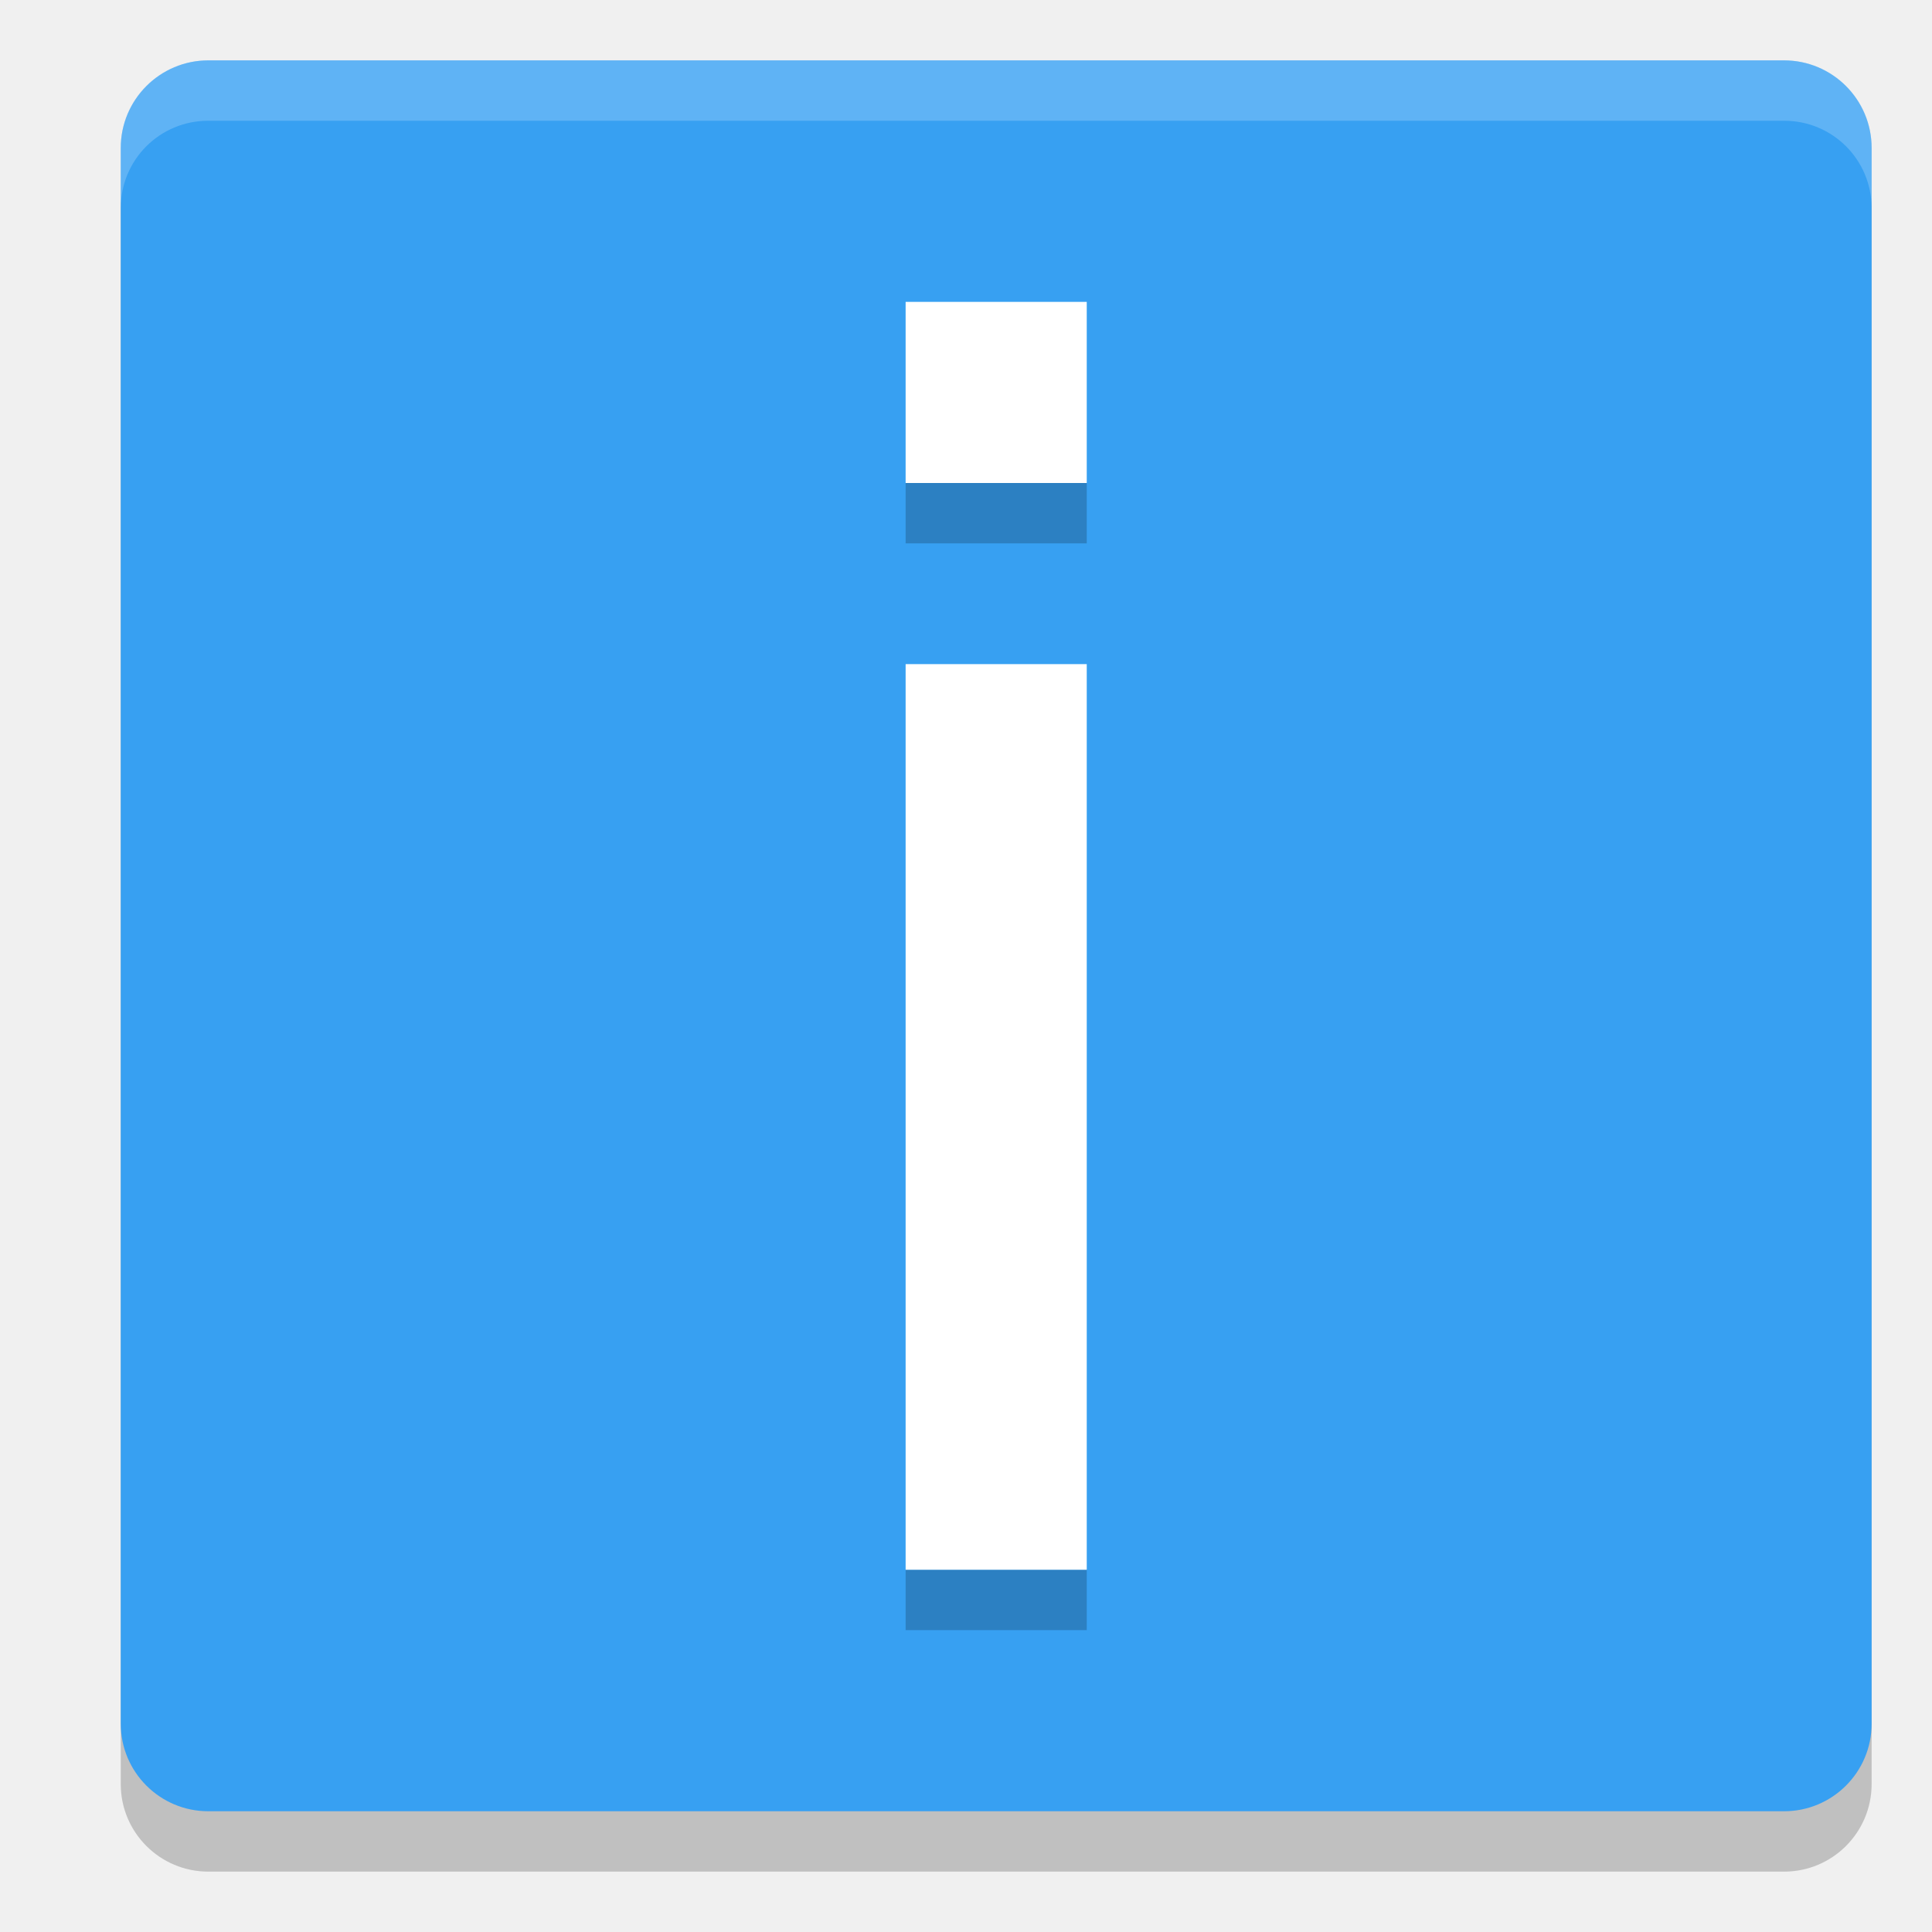
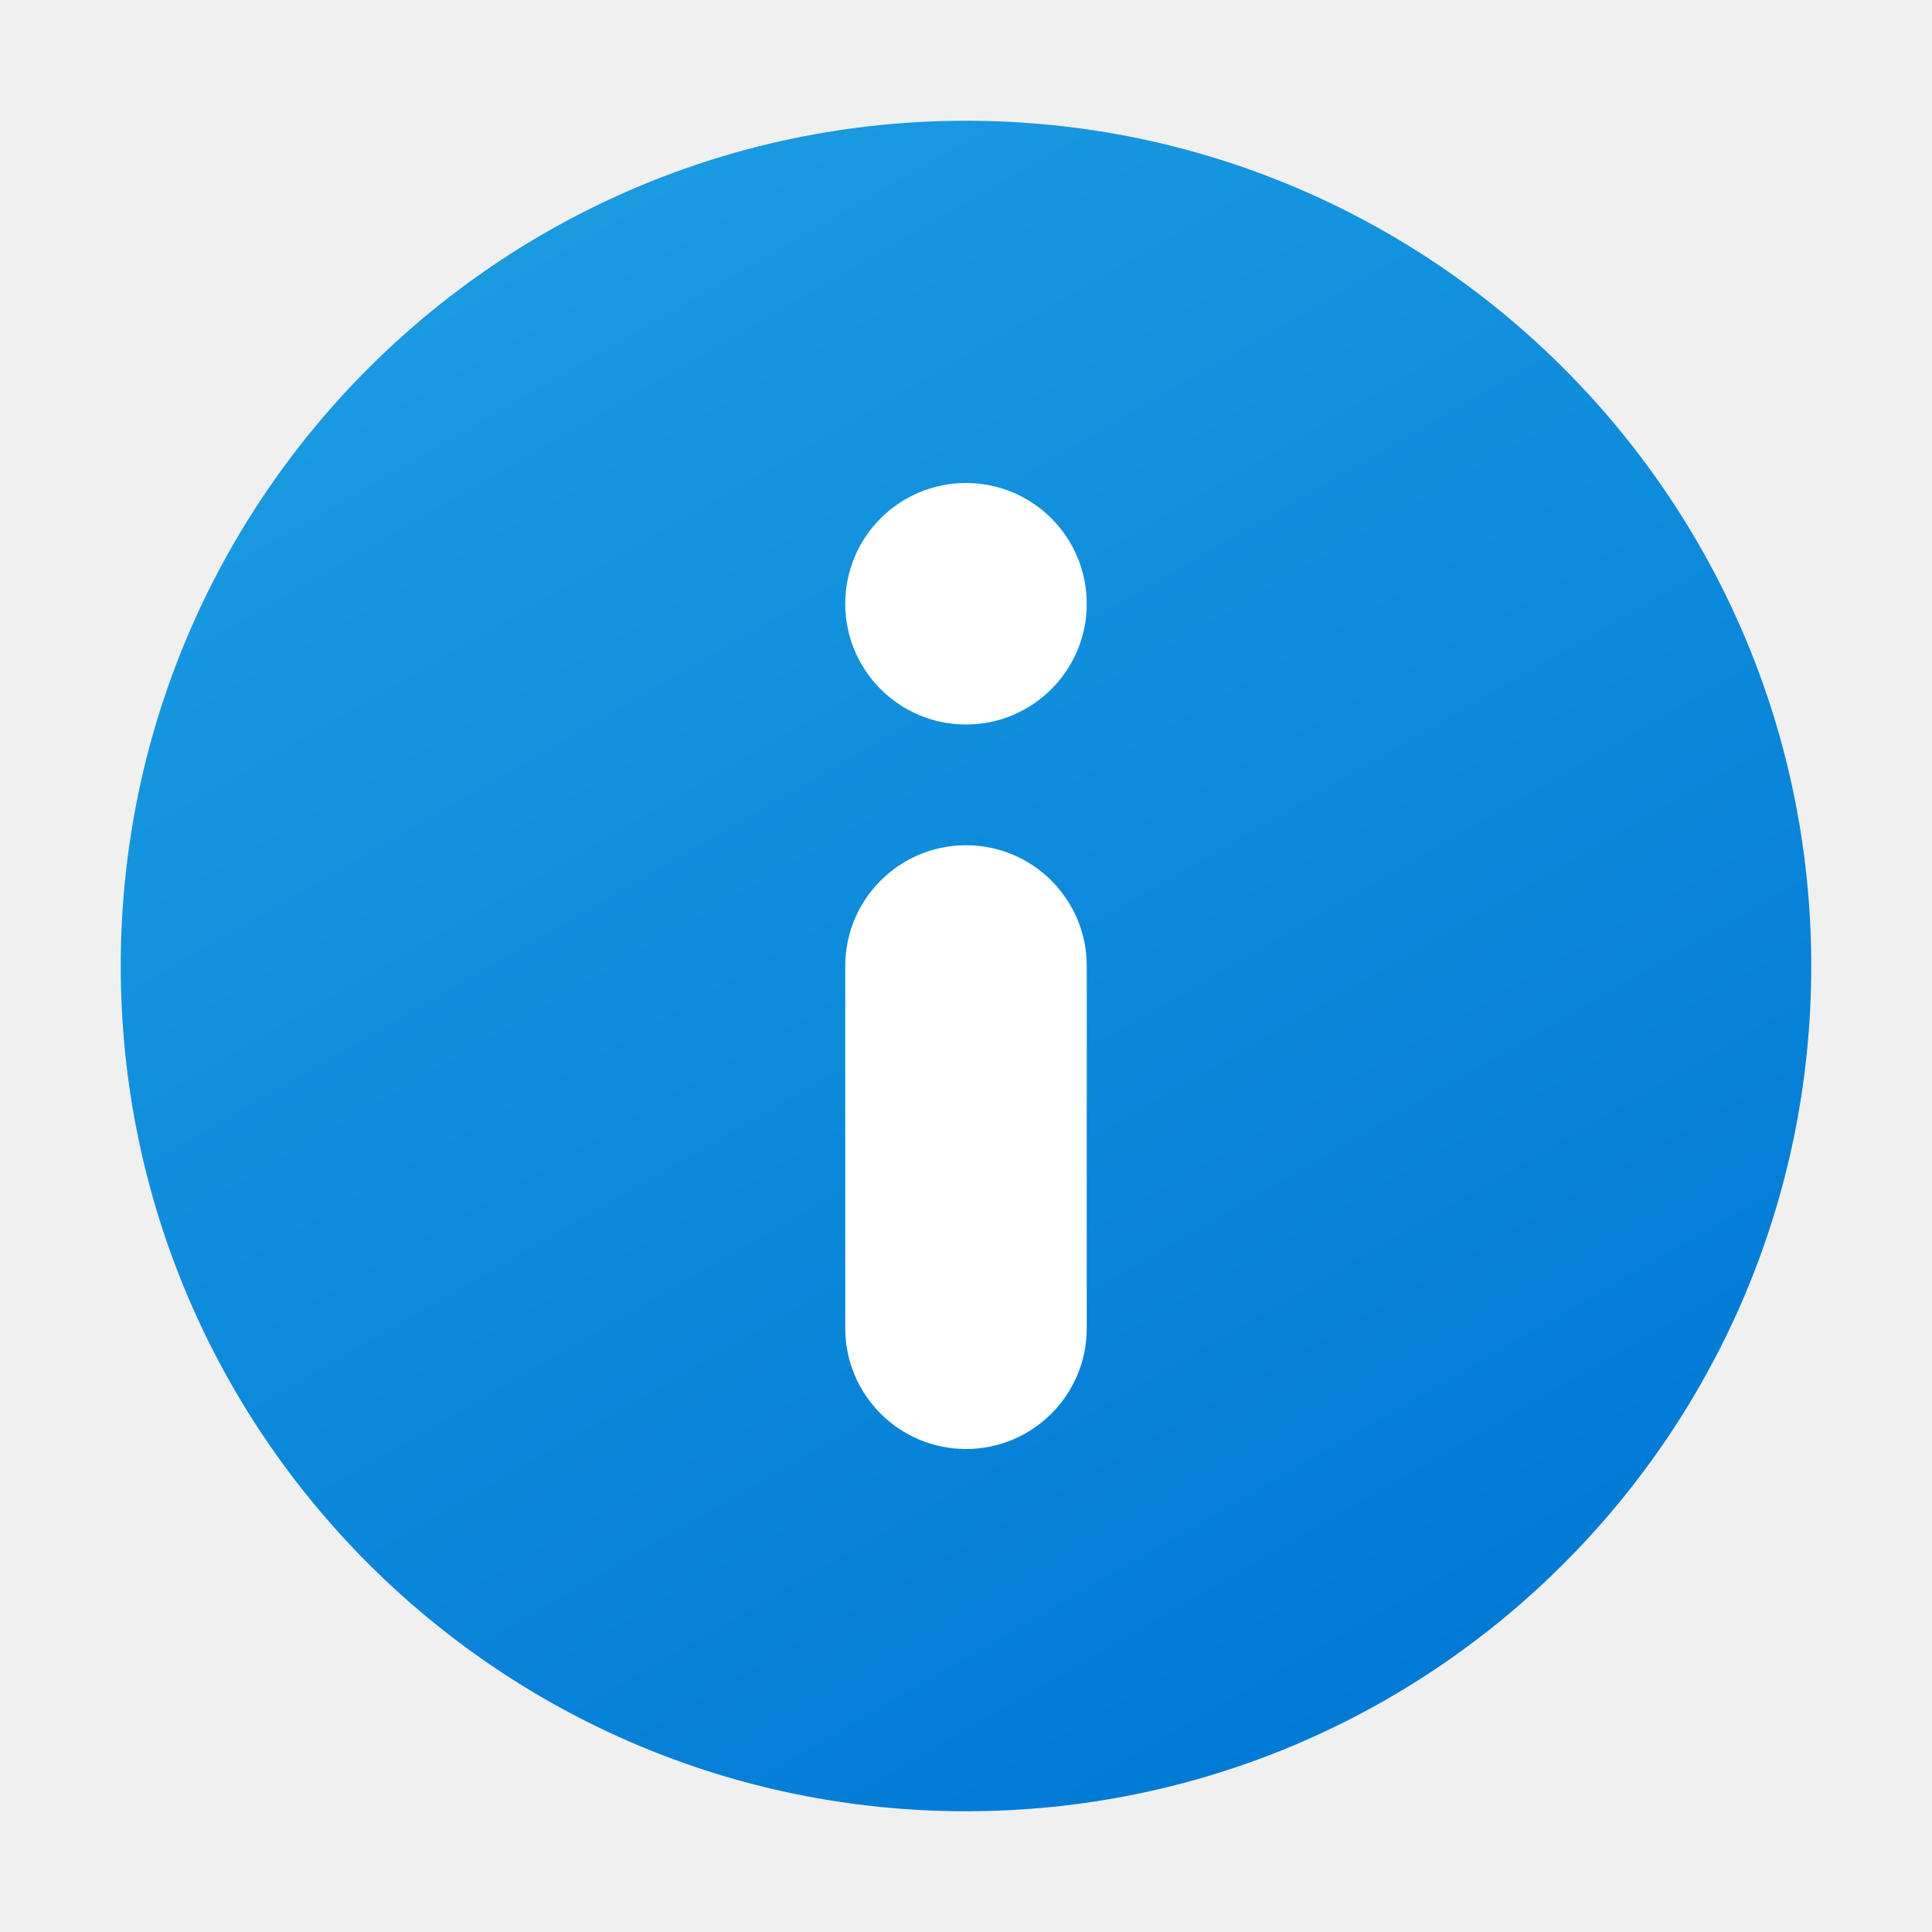
- <svg xmlns="http://www.w3.org/2000/svg" width="32" height="32" version="1">
-   <rect style="opacity:0.2" width="29" height="29" x="2" y="2" rx="1.45" ry="1.45" />
-   <rect style="fill:#37a0f2" width="29" height="29" x="2" y="1" rx="1.45" ry="1.45" />
-   <path style="opacity:0.2" d="m 15,8 v 1 h 3 V 8 Z m 0,18 v 1 h 3 v -1 z" />
-   <path style="fill:#ffffff" d="M 15 5 L 15 8 L 18 8 L 18 5 L 15 5 z M 15 11 L 15 26 L 18 26 L 18 11 L 15 11 z" />
-   <path style="fill:#ffffff;opacity:0.2" d="M 3.449 1 C 2.646 1 2 1.646 2 2.449 L 2 3.449 C 2 2.646 2.646 2 3.449 2 L 29.551 2 C 30.354 2 31 2.646 31 3.449 L 31 2.449 C 31 1.646 30.354 1 29.551 1 L 3.449 1 z" />
+ <svg xmlns="http://www.w3.org/2000/svg" id="Camada_1" data-name="Camada 1" viewBox="0 0 8 8">
+   <defs>
+     <style>.cls-1{fill:url(#Gradiente_sem_nome);}.cls-2{fill:#fff;}</style>
+     <linearGradient id="Gradiente_sem_nome" x1="4.499" y1="6.063" x2="11.501" y2="-6.063" gradientTransform="matrix(0.5, 0, 0, -0.5, 0, 4)" gradientUnits="userSpaceOnUse">
+       <stop offset="0" stop-color="#199ae1" />
+       <stop offset="1" stop-color="#017ad5" />
+     </linearGradient>
+   </defs>
+   <circle class="cls-1" cx="4" cy="4" r="3.5" />
+   <path class="cls-2" d="M4,3.5H4a.5.5,0,0,1,.5.5V5.5A.5.5,0,0,1,4,6H4a.5.5,0,0,1-.5-.5V4A.5.5,0,0,1,4,3.5Z" />
+   <path class="cls-2" d="M4,2H4a.5.5,0,0,1,.5.5h0A.5.5,0,0,1,4,3H4a.5.5,0,0,1-.5-.5h0A.5.5,0,0,1,4,2Z" />
</svg>
